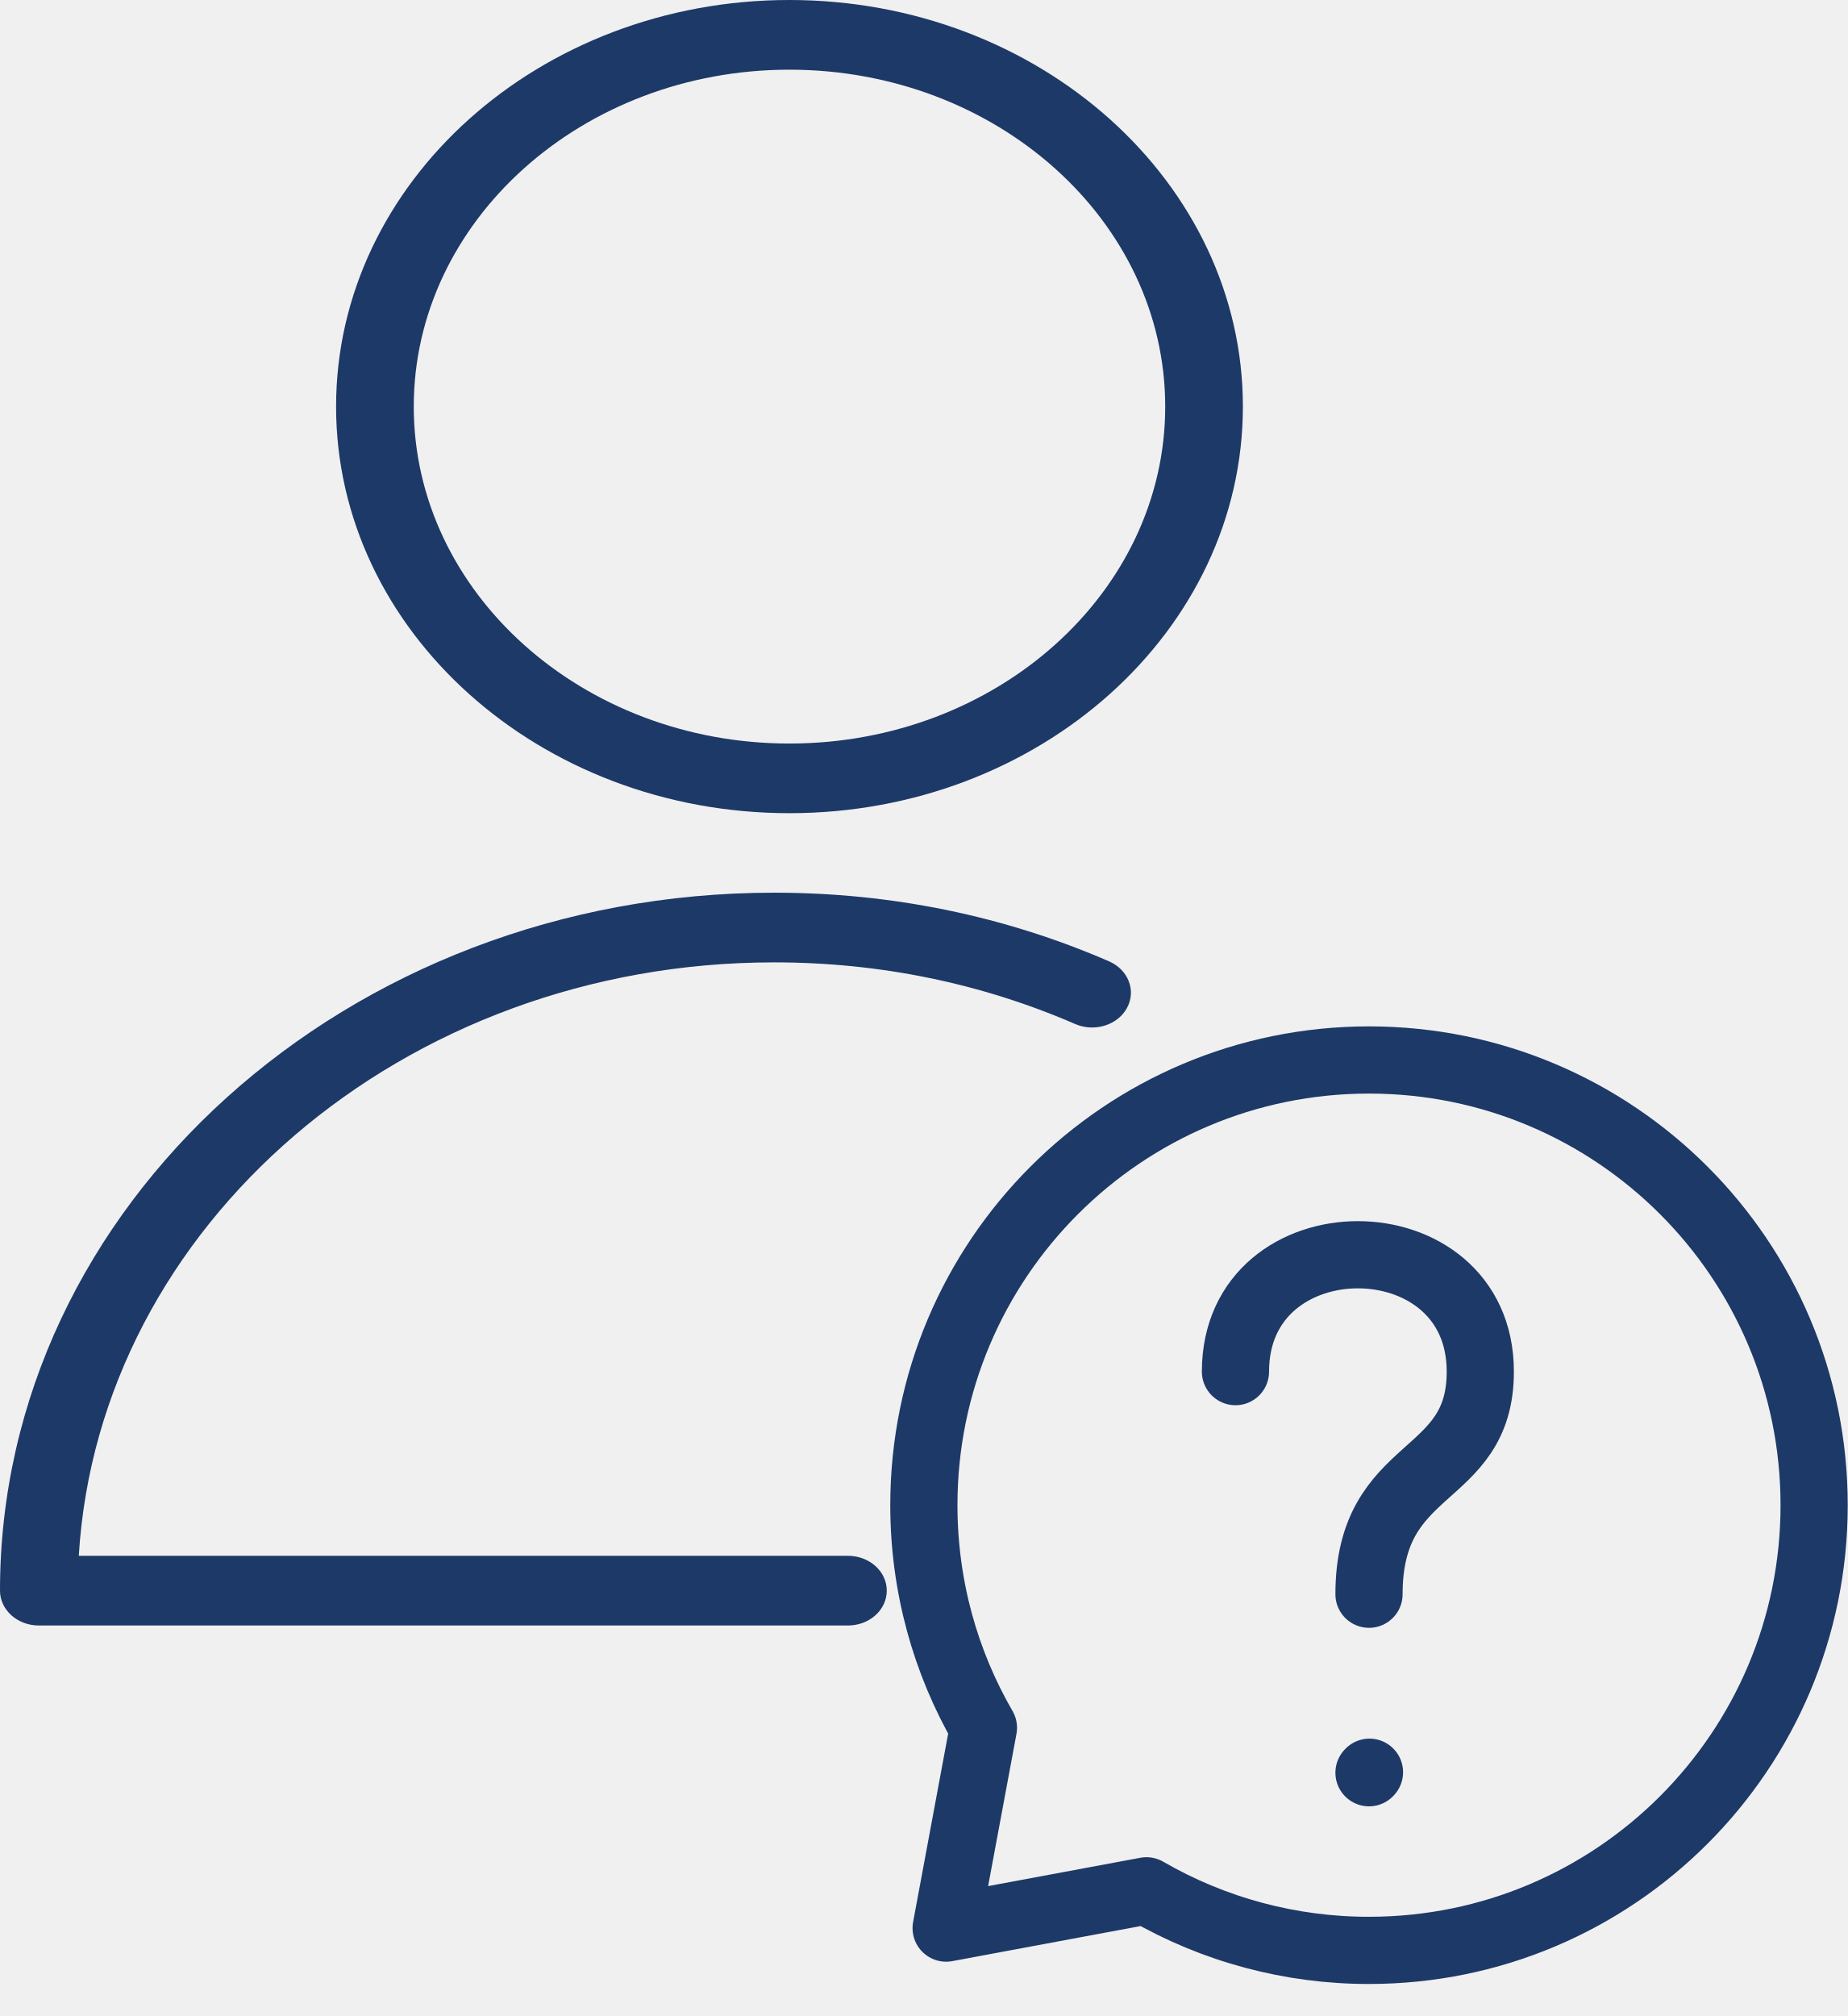
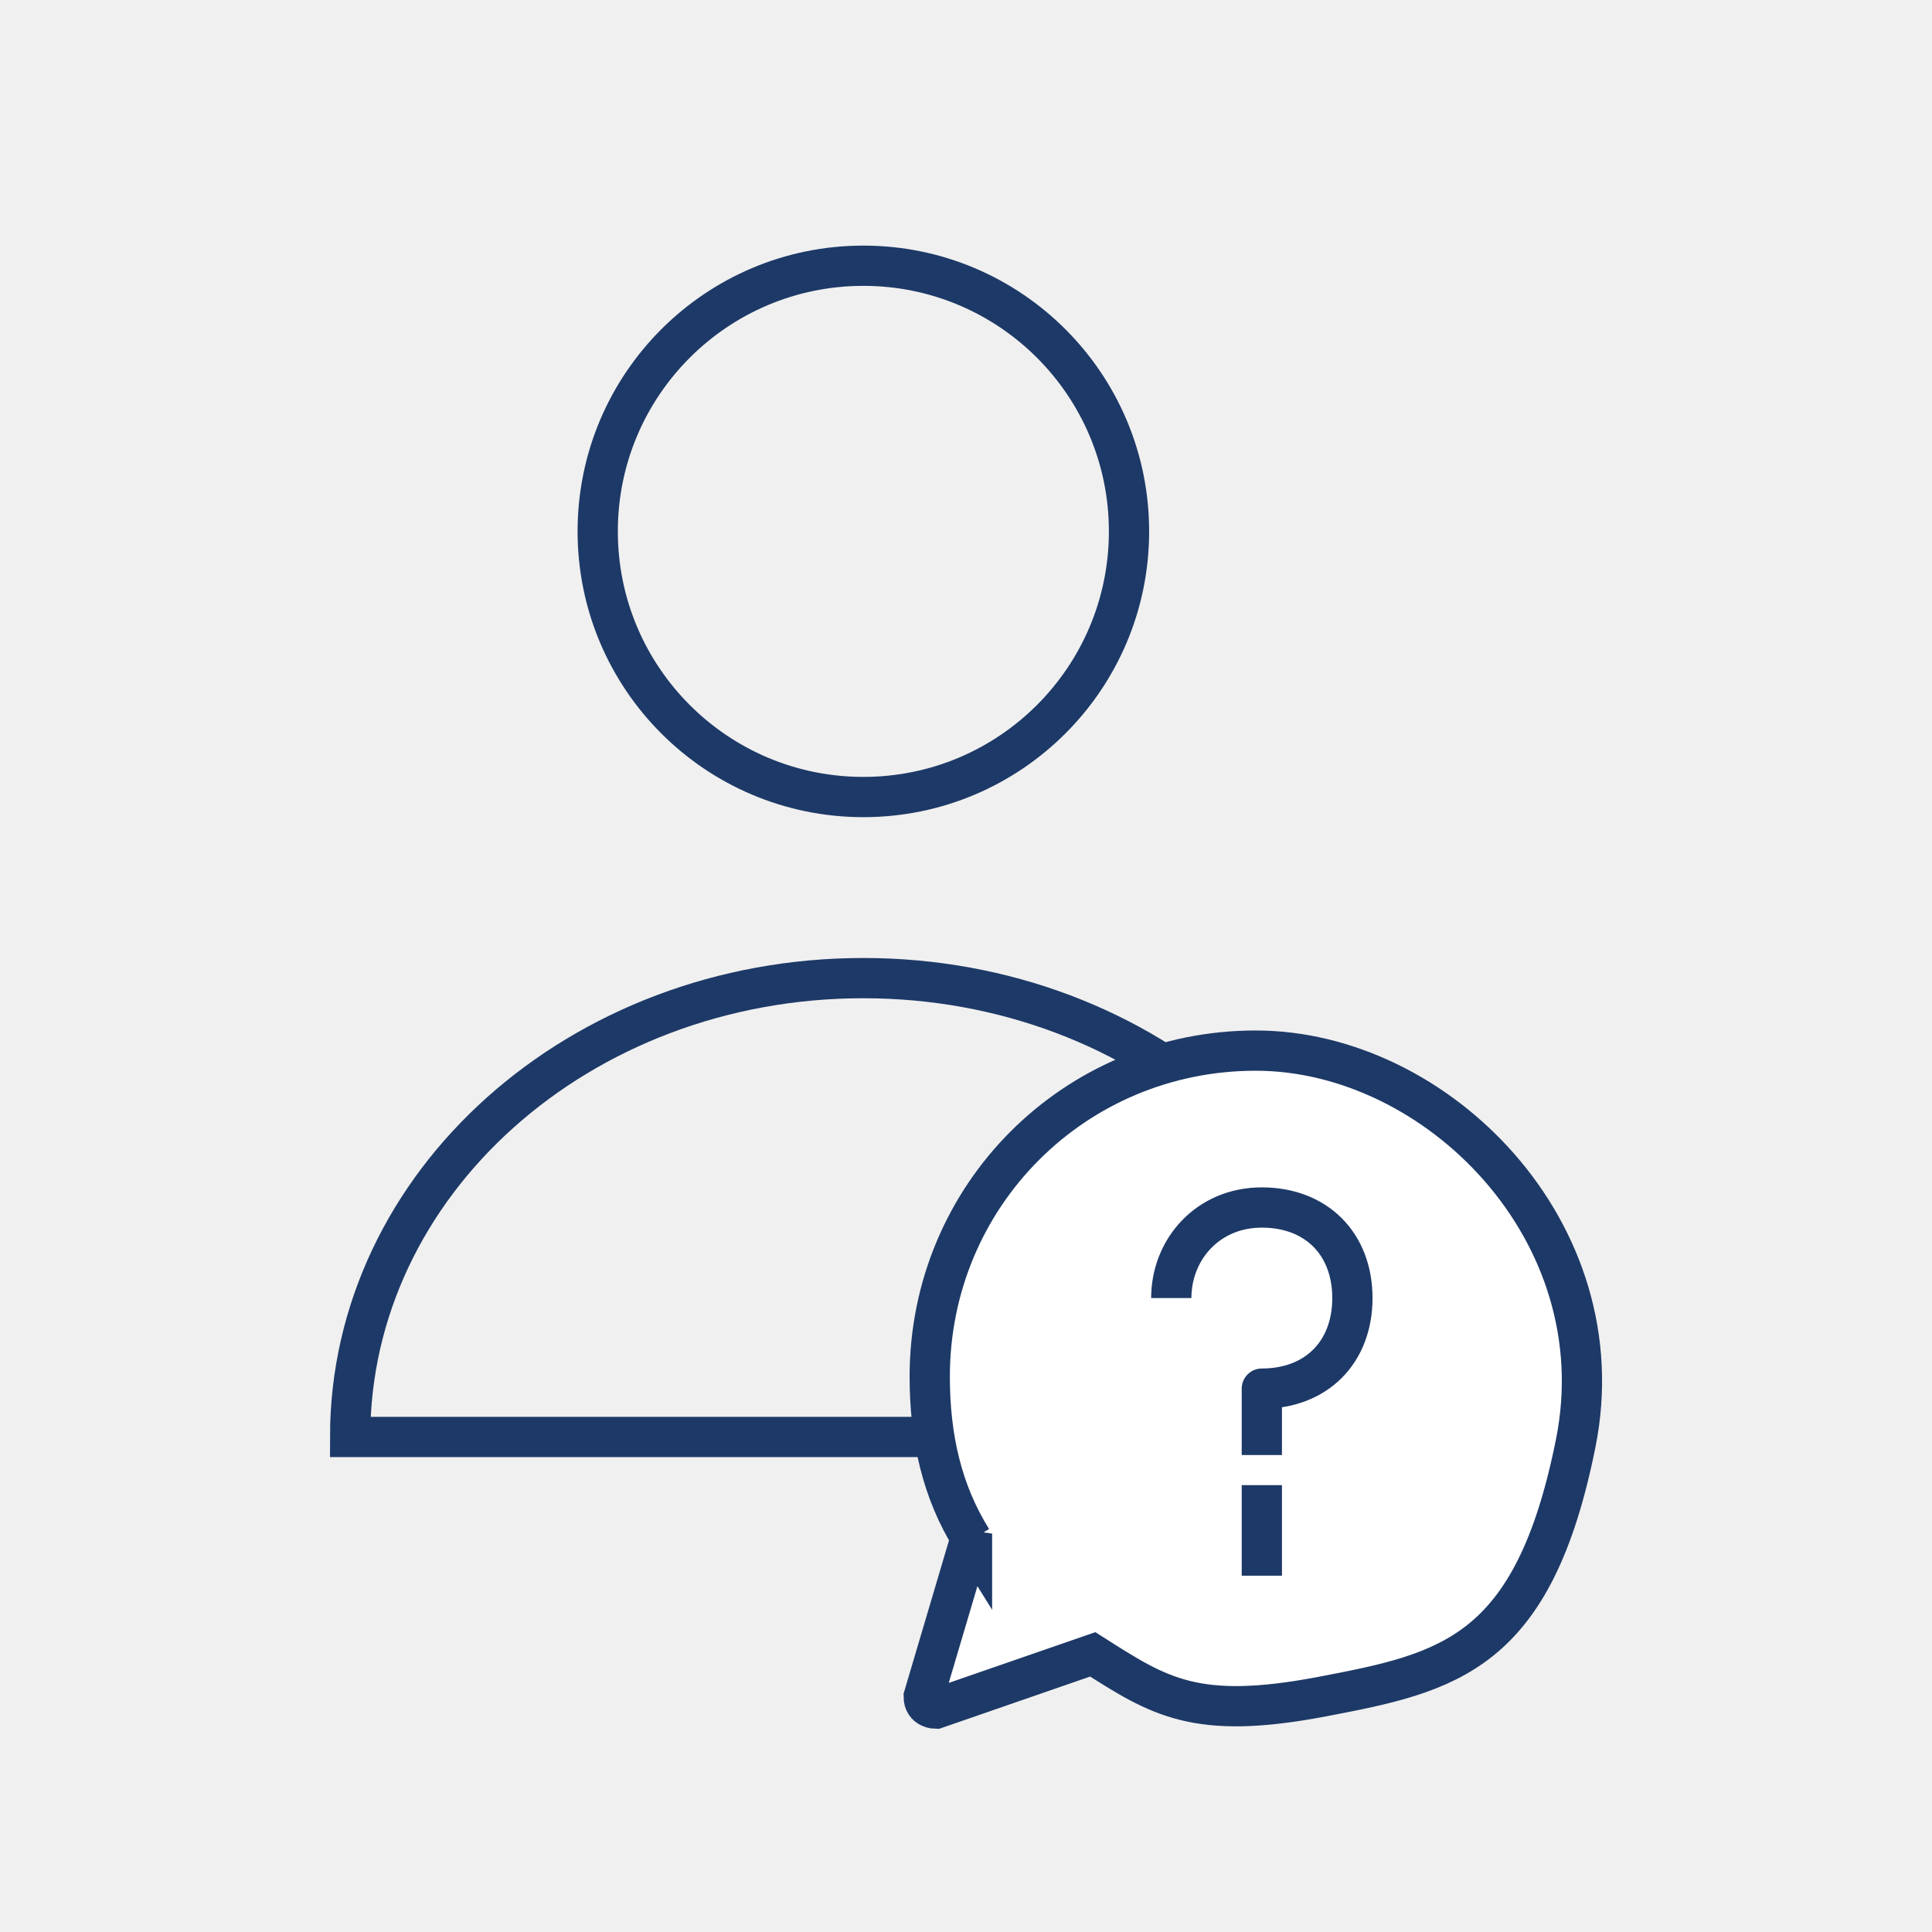
- <svg xmlns="http://www.w3.org/2000/svg" width="55" height="60" viewBox="0 0 55 60" fill="none">
-   <path d="M25.241 46.304H2.345C2.943 36.474 11.996 28.642 23.039 28.642C26.179 28.642 29.195 29.259 32.004 30.477C32.58 30.726 33.27 30.511 33.548 29.995C33.826 29.48 33.585 28.86 33.01 28.61C29.885 27.255 26.529 26.568 23.038 26.568C10.335 26.568 0 35.886 0 47.341C0 47.913 0.517 48.378 1.156 48.378H25.24C25.879 48.378 26.396 47.913 26.396 47.341C26.396 46.769 25.88 46.304 25.241 46.304Z" fill="#1D3967" />
-   <path d="M23.497 24.202C30.941 24.202 36.996 18.773 36.996 12.1C36.996 5.428 30.941 0 23.497 0C16.057 0 10.004 5.428 10.004 12.1C10.004 18.773 16.057 24.202 23.497 24.202ZM23.497 2.074C29.665 2.074 34.684 6.572 34.684 12.101C34.684 17.63 29.665 22.129 23.497 22.129C17.332 22.129 12.316 17.63 12.316 12.101C12.316 6.572 17.332 2.074 23.497 2.074Z" fill="#1D3967" />
-   <path d="M36.775 40.822C36.775 36.184 44.063 36.184 44.063 40.822C44.063 44.134 40.75 43.472 40.75 47.447M40.75 52.76L40.764 52.745" stroke="#1D3967" stroke-width="2" stroke-linecap="round" stroke-linejoin="round" />
-   <path d="M40.75 58.047C48.068 58.047 54 52.115 54 44.797C54 37.479 48.068 31.547 40.75 31.547C33.432 31.547 27.5 37.479 27.5 44.797C27.5 47.21 28.145 49.474 29.273 51.422L28.163 57.384L34.125 56.274C36.138 57.439 38.424 58.05 40.75 58.047Z" stroke="#1D3967" stroke-width="2" stroke-linecap="round" stroke-linejoin="round" />
+ <svg xmlns="http://www.w3.org/2000/svg" width="48" height="48" viewBox="0 0 48 48" fill="none">
+   <path d="M34.199 35.701C34.199 29.401 28.499 24.301 21.449 24.301C14.399 24.301 8.699 29.401 8.699 35.701H34.199Z" stroke="#1D3967" />
+   <path d="M24.149 38.252C23.399 37.052 23.099 35.702 23.099 34.202C23.099 29.702 26.699 26.102 31.199 26.102C35.699 26.102 40.199 30.602 39.149 35.852C38.099 41.102 35.999 41.552 32.849 42.152C29.699 42.752 28.799 42.152 27.149 41.102L23.249 42.452C23.249 42.452 22.949 42.452 22.949 42.152L24.149 38.102V38.252Z" fill="white" stroke="#1D3967" />
+   <path d="M21.45 19.802C25.095 19.802 28.05 16.847 28.05 13.202C28.05 9.556 25.095 6.602 21.45 6.602C17.805 6.602 14.85 9.556 14.85 13.202C14.85 16.847 17.805 19.802 21.45 19.802Z" stroke="#1D3967" stroke-linejoin="round" />
+   <path d="M29.1 32.25C29.1 31.05 30 30 31.35 30C32.7 30 33.6 30.9 33.6 32.25C33.6 33.6 32.7 34.5 31.35 34.5V36.15" stroke="#1D3967" stroke-linejoin="round" />
+   <path d="M31.35 36.898V39.148" stroke="#1D3967" />
</svg>
